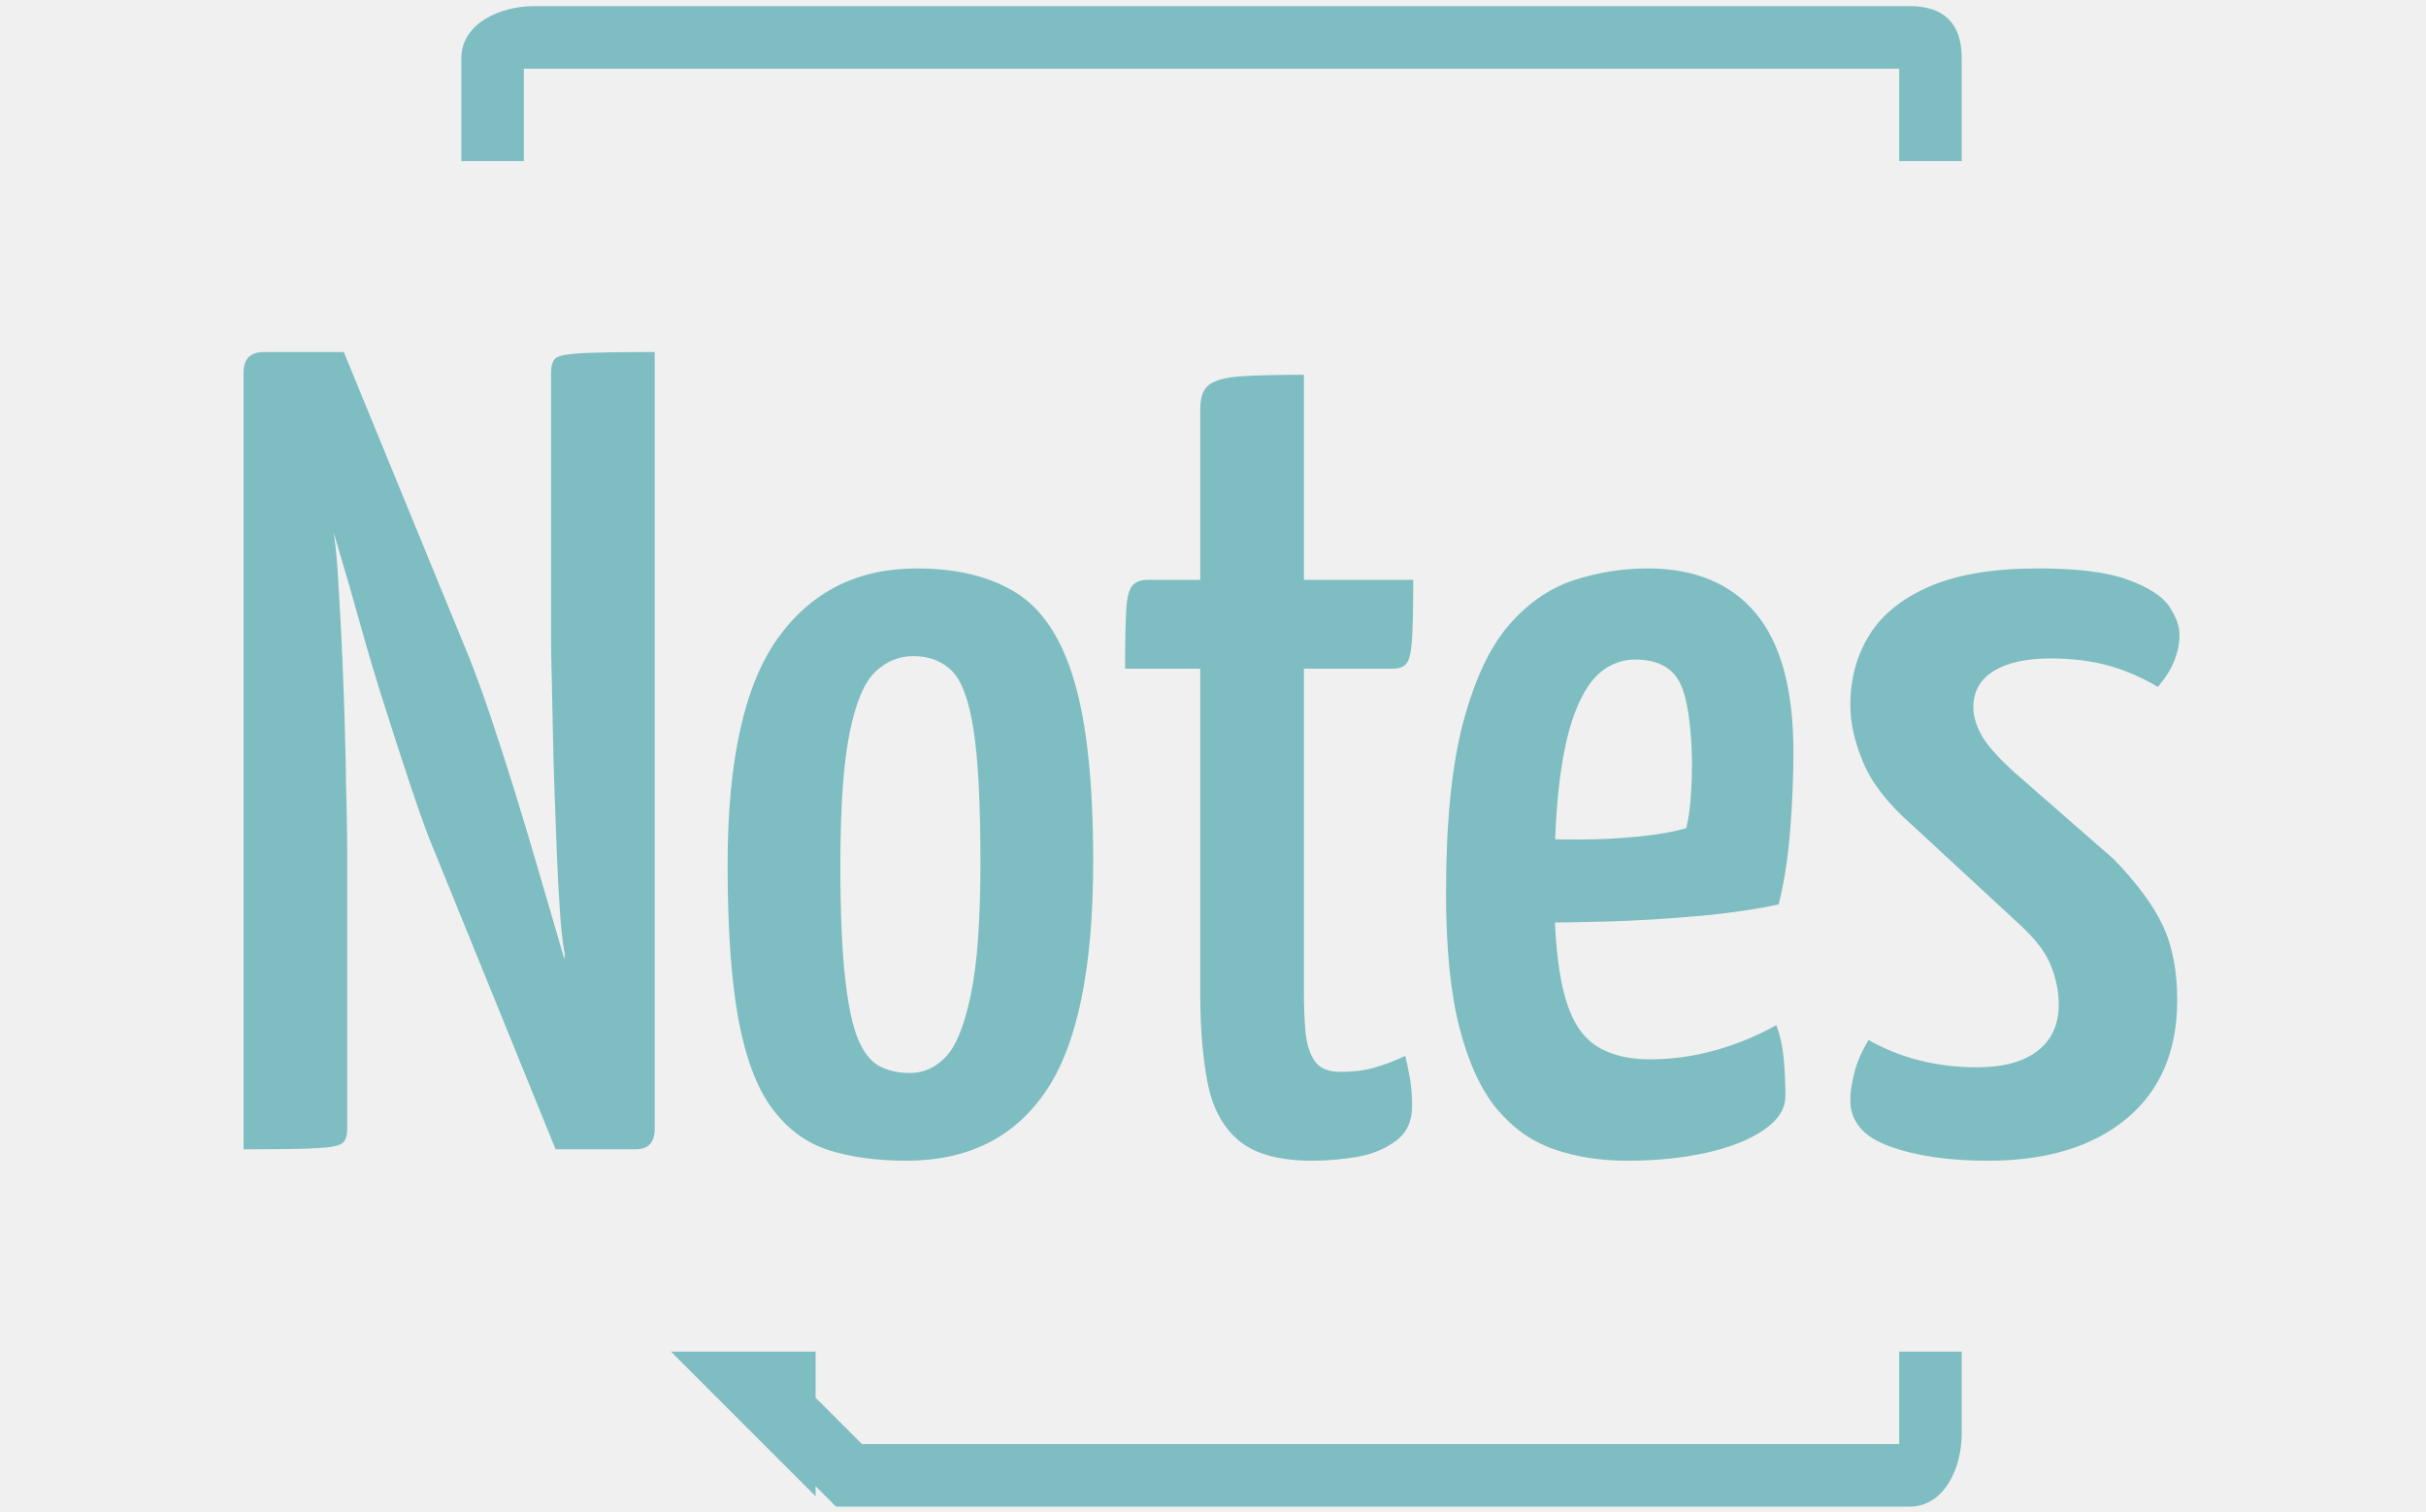
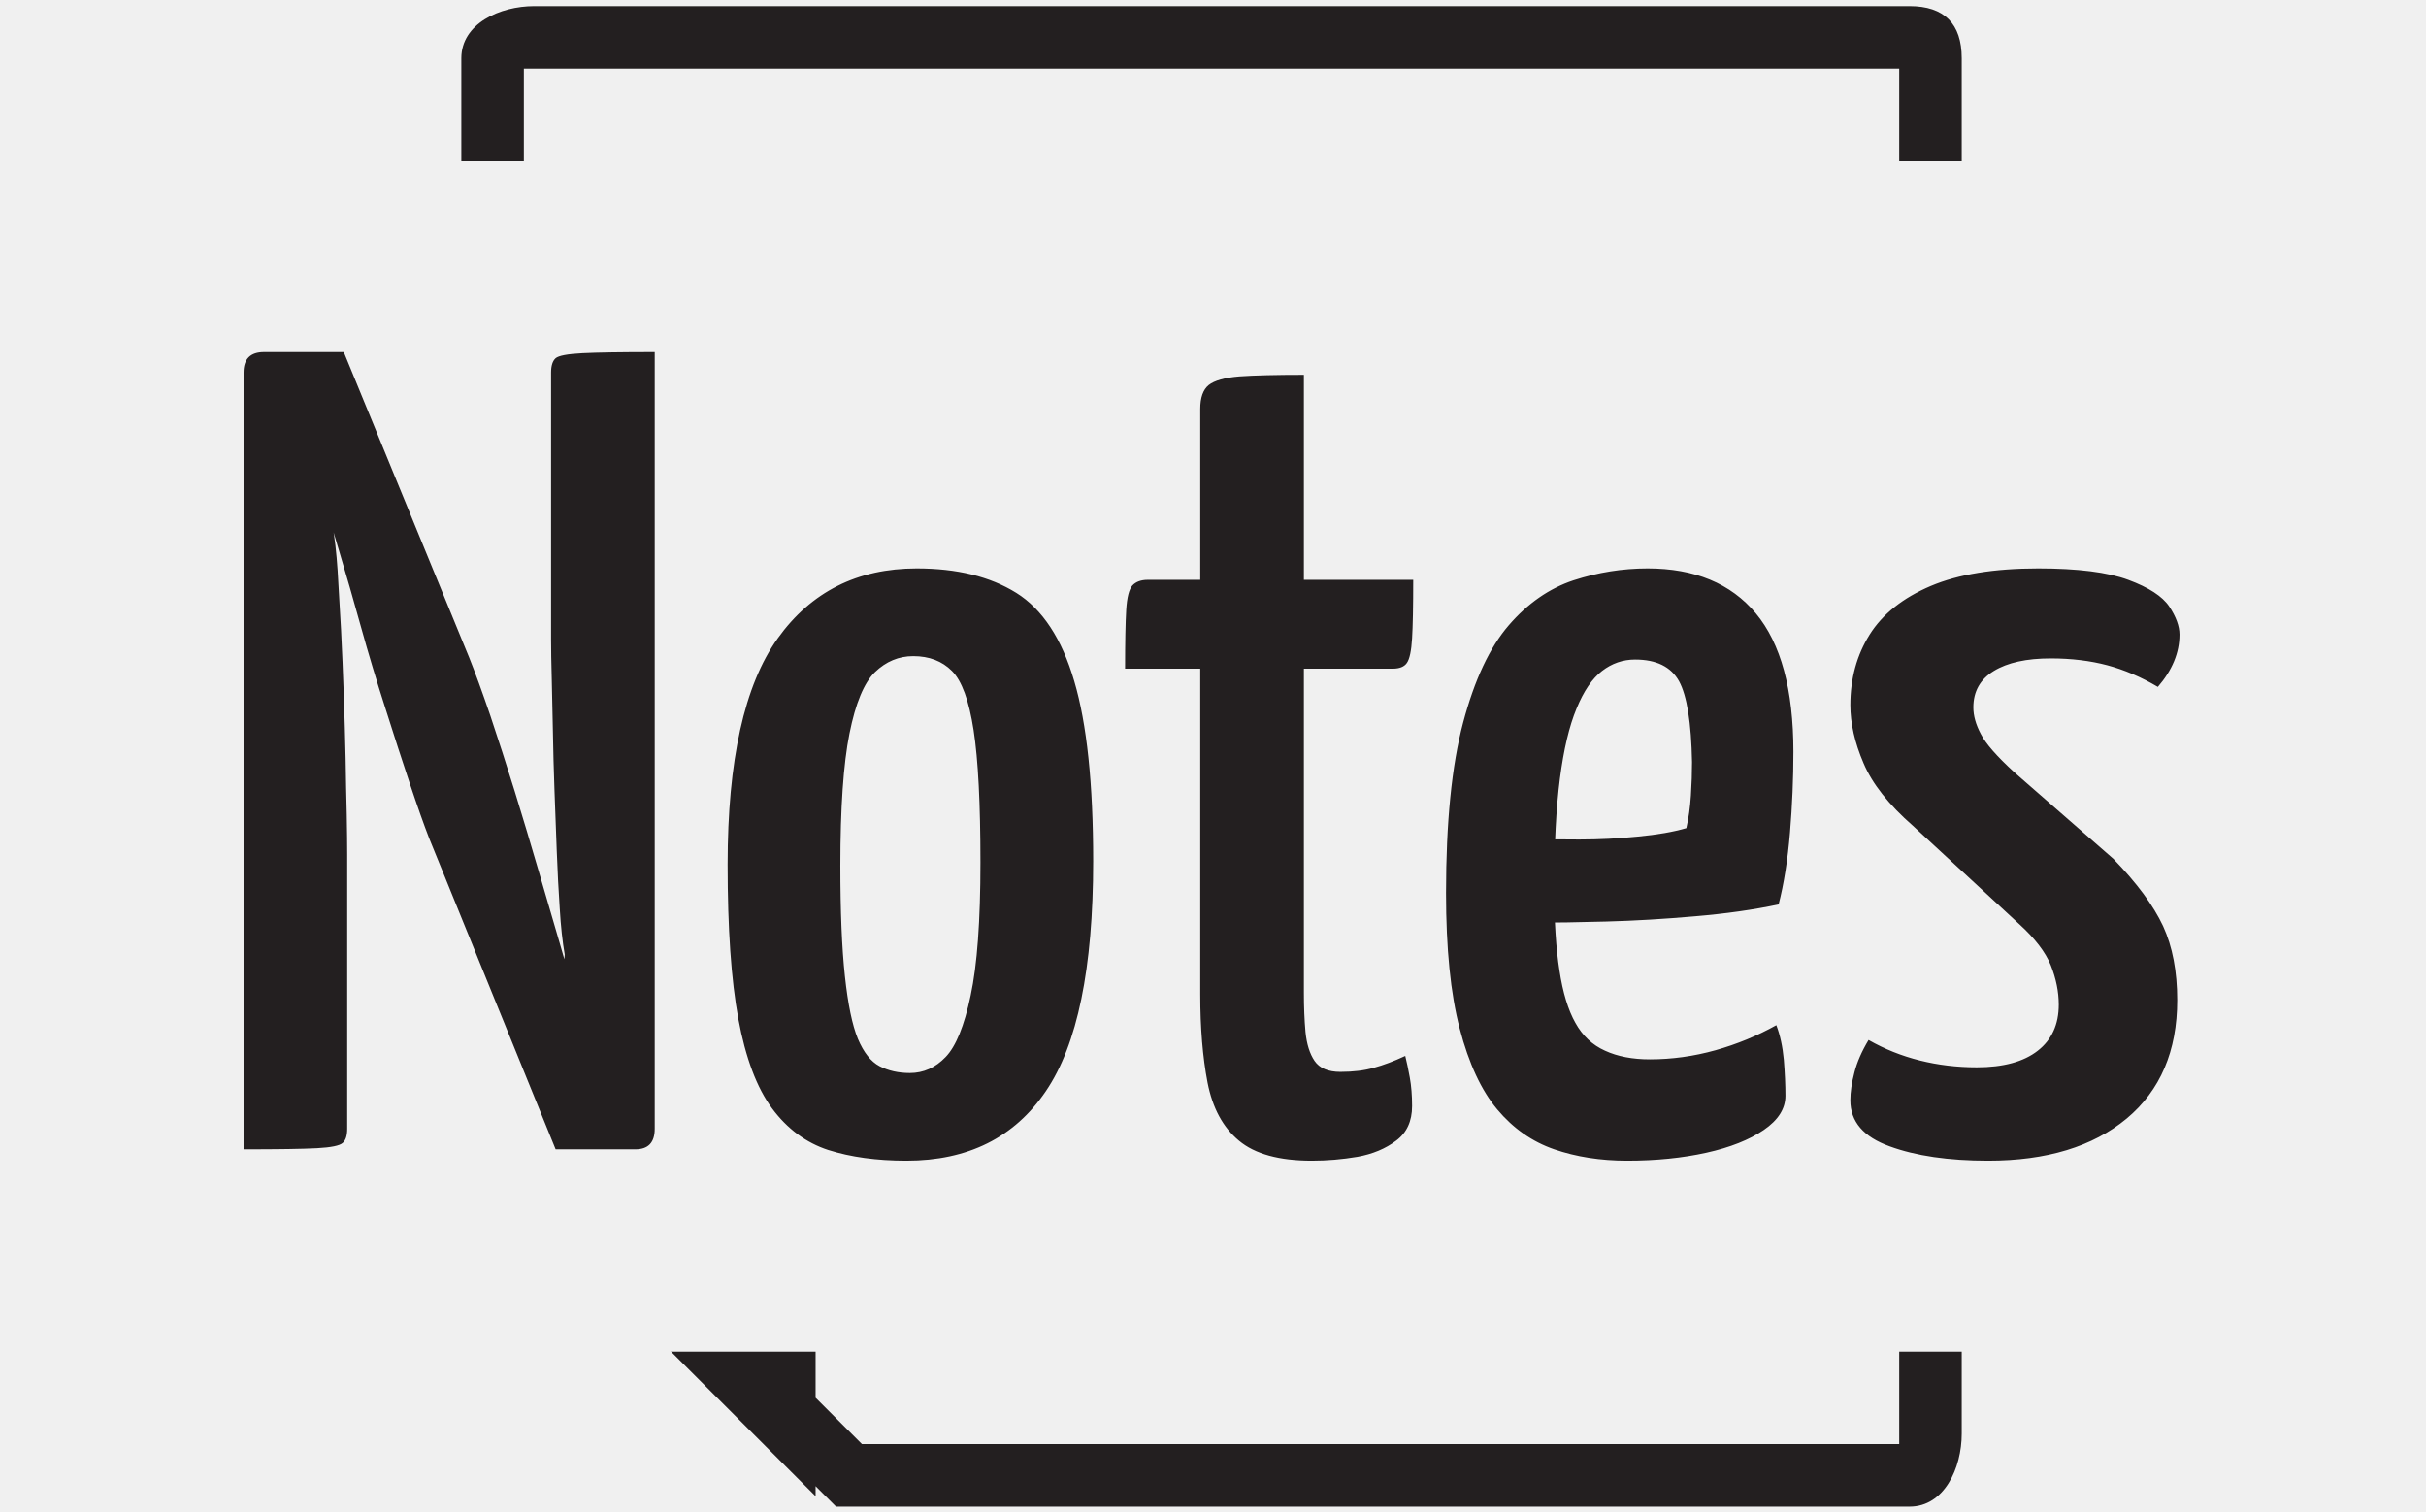
<svg xmlns="http://www.w3.org/2000/svg" version="1.1" width="1000" height="623" viewBox="0 0 1000 623">
  <g transform="matrix(1,0,0,1,-0.6060606,0.2522267)">
    <svg viewBox="0 0 396 247" data-background-color="#ffffff" preserveAspectRatio="xMidYMid meet" height="623" width="1000">
      <g id="tight-bounds" transform="matrix(1,0,0,1,0.24,-0.1)">
        <svg viewBox="0 0 395.52 247.2" height="247.2" width="395.52">
          <g>
            <svg />
          </g>
          <g>
            <svg viewBox="0 0 395.52 247.2" height="247.2" width="395.52">
              <g transform="matrix(1,0,0,1,39.552,57.52489)">
                <svg viewBox="0 0 316.416 132.15" height="132.15" width="316.416">
                  <g>
                    <svg viewBox="0 0 316.416 132.15" height="132.15" width="316.416">
                      <g>
                        <svg viewBox="0 0 316.416 132.15" height="132.15" width="316.416">
                          <g>
                            <svg viewBox="0 0 316.416 132.15" height="132.15" width="316.416">
                              <g id="textblocktransform">
                                <svg viewBox="0 0 316.416 132.15" height="132.15" width="316.416" id="textblock">
                                  <g>
                                    <svg viewBox="0 0 316.416 132.15" height="132.15" width="316.416">
                                      <g transform="matrix(1,0,0,1,0,0)">
-                                         <svg width="316.416" viewBox="1.95 -35 84.99 35.5" height="132.15" data-palette-color="#7ebdc2">
-                                           <path d="M19.15 0L15.65 0 10.1-13.65Q9.75-14.55 9.25-16.05 8.75-17.55 8.18-19.35 7.6-21.15 7.1-22.95 6.6-24.75 6.15-26.25 5.7-27.75 5.45-28.65 5.2-29.55 5.2-29.55L5.2-29.55 2.55-32.3 2.85-35 6.35-35 11.85-21.6Q12.25-20.6 12.78-19.05 13.3-17.5 13.85-15.73 14.4-13.95 14.9-12.23 15.4-10.5 15.83-9.05 16.25-7.6 16.5-6.73 16.75-5.85 16.75-5.85L16.75-5.85 19.55-2.7 19.15 0ZM1.95 0L1.95 0 1.95-34.1Q1.95-35 2.85-35L2.85-35 6.5-34.1 5.85-27.4Q6-26.6 6.08-25.4 6.15-24.2 6.23-22.8 6.3-21.4 6.35-19.95 6.4-18.5 6.43-17.15 6.45-15.8 6.48-14.7 6.5-13.6 6.5-12.95L6.5-12.95 6.5-0.9Q6.5-0.45 6.3-0.28 6.1-0.1 5.18-0.05 4.25 0 1.95 0ZM19.15 0L19.15 0 15.45-0.9 16.05-8.55Q15.9-9.4 15.83-10.58 15.75-11.75 15.7-13.08 15.65-14.4 15.6-15.75 15.55-17.1 15.53-18.35 15.5-19.6 15.48-20.65 15.45-21.7 15.45-22.4L15.45-22.4 15.45-34.1Q15.45-34.55 15.65-34.73 15.85-34.9 16.82-34.95 17.8-35 20-35L20-35 20-0.9Q20 0 19.15 0ZM31.05 0.5L31.05 0.5Q29.1 0.5 27.62 0.03 26.15-0.45 25.15-1.8 24.15-3.15 23.67-5.73 23.2-8.3 23.2-12.5L23.2-12.5Q23.2-19.35 25.4-22.43 27.6-25.5 31.5-25.5L31.5-25.5Q34.15-25.5 35.87-24.43 37.6-23.35 38.42-20.55 39.25-17.75 39.25-12.65L39.25-12.65Q39.25-5.6 37.17-2.55 35.1 0.5 31.05 0.5ZM31.2-3.35L31.2-3.35Q32.1-3.35 32.77-4.05 33.45-4.75 33.87-6.75 34.3-8.75 34.3-12.6L34.3-12.6Q34.3-16.45 34-18.4 33.7-20.35 33.05-21 32.4-21.65 31.35-21.65L31.35-21.65Q30.4-21.65 29.67-20.95 28.95-20.25 28.55-18.25 28.15-16.25 28.15-12.45L28.15-12.45Q28.15-9.45 28.35-7.6 28.55-5.75 28.92-4.85 29.3-3.95 29.87-3.65 30.45-3.35 31.2-3.35ZM48.85 0.5L48.85 0.5Q46.7 0.5 45.65-0.38 44.6-1.25 44.27-2.93 43.95-4.6 43.95-6.8L43.95-6.8 43.95-21.1 40.65-21.1Q40.65-22.85 40.7-23.68 40.75-24.5 40.97-24.75 41.2-25 41.65-25L41.65-25 43.95-25 43.95-32.5Q43.95-33.25 44.32-33.55 44.7-33.85 45.67-33.93 46.65-34 48.5-34L48.5-34 48.5-25 53.3-25Q53.3-23.25 53.25-22.43 53.2-21.6 53.02-21.35 52.85-21.1 52.4-21.1L52.4-21.1 48.5-21.1 48.5-6.85Q48.5-5.95 48.57-5.15 48.65-4.35 48.97-3.88 49.3-3.4 50.1-3.4L50.1-3.4Q50.95-3.4 51.57-3.58 52.2-3.75 52.95-4.1L52.95-4.1Q53.05-3.7 53.15-3.15 53.25-2.6 53.25-1.9L53.25-1.9Q53.25-0.9 52.55-0.38 51.85 0.15 50.85 0.33 49.85 0.5 48.85 0.5ZM62.69 0.5L62.69 0.5Q60.94 0.5 59.49 0 58.04-0.5 56.99-1.75 55.94-3 55.34-5.3 54.74-7.6 54.74-11.25L54.74-11.25Q54.74-15.9 55.49-18.73 56.24-21.55 57.49-23 58.74-24.45 60.34-24.98 61.94-25.5 63.59-25.5L63.59-25.5Q66.69-25.5 68.34-23.53 69.99-21.55 69.99-17.45L69.99-17.45Q69.99-15.7 69.84-13.9 69.69-12.1 69.34-10.75L69.34-10.75Q67.69-10.4 65.67-10.23 63.64-10.05 61.77-10 59.89-9.95 58.69-9.95 57.49-9.95 57.49-9.95L57.49-9.95 57.59-13.65Q57.59-13.65 58.44-13.63 59.29-13.6 60.59-13.6 61.89-13.6 63.17-13.73 64.44-13.85 65.29-14.1L65.29-14.1Q65.44-14.75 65.49-15.53 65.54-16.3 65.54-17L65.54-17Q65.49-19.6 64.97-20.55 64.44-21.5 63.04-21.5L63.04-21.5Q62.24-21.5 61.59-21 60.94-20.5 60.47-19.35 59.99-18.2 59.74-16.28 59.49-14.35 59.49-11.45L59.49-11.45Q59.49-9.3 59.72-7.85 59.94-6.4 60.42-5.55 60.89-4.7 61.72-4.33 62.54-3.95 63.69-3.95L63.69-3.95Q65.14-3.95 66.57-4.35 67.99-4.75 69.24-5.45L69.24-5.45Q69.49-4.8 69.57-3.93 69.64-3.05 69.64-2.35L69.64-2.35Q69.64-1.5 68.69-0.85 67.74-0.2 66.17 0.15 64.59 0.5 62.69 0.5ZM78.54 0.5L78.54 0.5Q75.94 0.5 74.22-0.13 72.49-0.75 72.49-2.15L72.49-2.15Q72.49-2.7 72.67-3.38 72.84-4.05 73.29-4.8L73.29-4.8Q74.34-4.2 75.54-3.9 76.74-3.6 78.04-3.6L78.04-3.6Q79.79-3.6 80.72-4.33 81.64-5.05 81.64-6.35L81.64-6.35Q81.64-7.2 81.29-8.08 80.94-8.95 79.89-9.9L79.89-9.9 75.24-14.2Q73.64-15.6 73.07-16.95 72.49-18.3 72.49-19.5L72.49-19.5Q72.49-21.25 73.34-22.6 74.19-23.95 76.02-24.73 77.84-25.5 80.74-25.5L80.74-25.5Q83.34-25.5 84.69-25 86.04-24.5 86.49-23.83 86.94-23.15 86.94-22.6L86.94-22.6Q86.94-21.4 85.99-20.3L85.99-20.3Q84.89-20.95 83.77-21.25 82.64-21.55 81.29-21.55L81.29-21.55Q79.69-21.55 78.79-21 77.89-20.45 77.89-19.4L77.89-19.4Q77.89-18.85 78.22-18.23 78.54-17.6 79.69-16.55L79.69-16.55 84.04-12.75Q85.59-11.15 86.22-9.8 86.84-8.45 86.84-6.55L86.84-6.55Q86.84-3.2 84.62-1.35 82.39 0.5 78.54 0.5Z" opacity="1" transform="matrix(1,0,0,1,0,0)" fill="#7ebdc2" class="undefined-text-0" data-fill-palette-color="primary" id="text-0" />
+                                         <svg width="316.416" viewBox="1.95 -35 84.99 35.5" height="132.15" data-palette-color="#231f20">
+                                           <path d="M19.15 0L15.65 0 10.1-13.65Q9.75-14.55 9.25-16.05 8.75-17.55 8.18-19.35 7.6-21.15 7.1-22.95 6.6-24.75 6.15-26.25 5.7-27.75 5.45-28.65 5.2-29.55 5.2-29.55L5.2-29.55 2.55-32.3 2.85-35 6.35-35 11.85-21.6Q12.25-20.6 12.78-19.05 13.3-17.5 13.85-15.73 14.4-13.95 14.9-12.23 15.4-10.5 15.83-9.05 16.25-7.6 16.5-6.73 16.75-5.85 16.75-5.85L16.75-5.85 19.55-2.7 19.15 0ZM1.95 0L1.95 0 1.95-34.1Q1.95-35 2.85-35L2.85-35 6.5-34.1 5.85-27.4Q6-26.6 6.08-25.4 6.15-24.2 6.23-22.8 6.3-21.4 6.35-19.95 6.4-18.5 6.43-17.15 6.45-15.8 6.48-14.7 6.5-13.6 6.5-12.95L6.5-12.95 6.5-0.9Q6.5-0.45 6.3-0.28 6.1-0.1 5.18-0.05 4.25 0 1.95 0ZM19.15 0L19.15 0 15.45-0.9 16.05-8.55Q15.9-9.4 15.83-10.58 15.75-11.75 15.7-13.08 15.65-14.4 15.6-15.75 15.55-17.1 15.53-18.35 15.5-19.6 15.48-20.65 15.45-21.7 15.45-22.4L15.45-22.4 15.45-34.1Q15.45-34.55 15.65-34.73 15.85-34.9 16.82-34.95 17.8-35 20-35L20-35 20-0.9Q20 0 19.15 0ZM31.05 0.5L31.05 0.5Q29.1 0.5 27.62 0.03 26.15-0.45 25.15-1.8 24.15-3.15 23.67-5.73 23.2-8.3 23.2-12.5L23.2-12.5Q23.2-19.35 25.4-22.43 27.6-25.5 31.5-25.5L31.5-25.5Q34.15-25.5 35.87-24.43 37.6-23.35 38.42-20.55 39.25-17.75 39.25-12.65L39.25-12.65Q39.25-5.6 37.17-2.55 35.1 0.5 31.05 0.5ZM31.2-3.35L31.2-3.35Q32.1-3.35 32.77-4.05 33.45-4.75 33.87-6.75 34.3-8.75 34.3-12.6L34.3-12.6Q34.3-16.45 34-18.4 33.7-20.35 33.05-21 32.4-21.65 31.35-21.65L31.35-21.65Q30.4-21.65 29.67-20.95 28.95-20.25 28.55-18.25 28.15-16.25 28.15-12.45L28.15-12.45Q28.15-9.45 28.35-7.6 28.55-5.75 28.92-4.85 29.3-3.95 29.87-3.65 30.45-3.35 31.2-3.35ZM48.85 0.5L48.85 0.5Q46.7 0.5 45.65-0.38 44.6-1.25 44.27-2.93 43.95-4.6 43.95-6.8L43.95-6.8 43.95-21.1 40.65-21.1Q40.65-22.85 40.7-23.68 40.75-24.5 40.97-24.75 41.2-25 41.65-25L41.65-25 43.95-25 43.95-32.5Q43.95-33.25 44.32-33.55 44.7-33.85 45.67-33.93 46.65-34 48.5-34L48.5-34 48.5-25 53.3-25Q53.3-23.25 53.25-22.43 53.2-21.6 53.02-21.35 52.85-21.1 52.4-21.1L52.4-21.1 48.5-21.1 48.5-6.85Q48.5-5.95 48.57-5.15 48.65-4.35 48.97-3.88 49.3-3.4 50.1-3.4L50.1-3.4Q50.95-3.4 51.57-3.58 52.2-3.75 52.95-4.1L52.95-4.1Q53.05-3.7 53.15-3.15 53.25-2.6 53.25-1.9L53.25-1.9Q53.25-0.9 52.55-0.38 51.85 0.15 50.85 0.33 49.85 0.5 48.85 0.5ZM62.69 0.5L62.69 0.5Q60.94 0.5 59.49 0 58.04-0.5 56.99-1.75 55.94-3 55.34-5.3 54.74-7.6 54.74-11.25L54.74-11.25Q54.74-15.9 55.49-18.73 56.24-21.55 57.49-23 58.74-24.45 60.34-24.98 61.94-25.5 63.59-25.5L63.59-25.5Q66.69-25.5 68.34-23.53 69.99-21.55 69.99-17.45L69.99-17.45Q69.99-15.7 69.84-13.9 69.69-12.1 69.34-10.75L69.34-10.75Q67.69-10.4 65.67-10.23 63.64-10.05 61.77-10 59.89-9.95 58.69-9.95 57.49-9.95 57.49-9.95L57.49-9.95 57.59-13.65Q57.59-13.65 58.44-13.63 59.29-13.6 60.59-13.6 61.89-13.6 63.17-13.73 64.44-13.85 65.29-14.1L65.29-14.1Q65.44-14.75 65.49-15.53 65.54-16.3 65.54-17L65.54-17Q65.49-19.6 64.97-20.55 64.44-21.5 63.04-21.5L63.04-21.5Q62.24-21.5 61.59-21 60.94-20.5 60.47-19.35 59.99-18.2 59.74-16.28 59.49-14.35 59.49-11.45L59.49-11.45Q59.49-9.3 59.72-7.85 59.94-6.4 60.42-5.55 60.89-4.7 61.72-4.33 62.54-3.95 63.69-3.95L63.69-3.95Q65.14-3.95 66.57-4.35 67.99-4.75 69.24-5.45L69.24-5.45Q69.49-4.8 69.57-3.93 69.64-3.05 69.64-2.35L69.64-2.35Q69.64-1.5 68.69-0.85 67.74-0.2 66.17 0.15 64.59 0.5 62.69 0.5ZM78.54 0.5L78.54 0.5Q75.94 0.5 74.22-0.13 72.49-0.75 72.49-2.15L72.49-2.15Q72.49-2.7 72.67-3.38 72.84-4.05 73.29-4.8L73.29-4.8Q74.34-4.2 75.54-3.9 76.74-3.6 78.04-3.6L78.04-3.6Q79.79-3.6 80.72-4.33 81.64-5.05 81.64-6.35L81.64-6.35Q81.64-7.2 81.29-8.08 80.94-8.95 79.89-9.9L79.89-9.9 75.24-14.2Q73.64-15.6 73.07-16.95 72.49-18.3 72.49-19.5L72.49-19.5Q72.49-21.25 73.34-22.6 74.19-23.95 76.02-24.73 77.84-25.5 80.74-25.5L80.74-25.5Q83.34-25.5 84.69-25 86.04-24.5 86.49-23.83 86.94-23.15 86.94-22.6L86.94-22.6Q86.94-21.4 85.99-20.3L85.99-20.3Q84.89-20.95 83.77-21.25 82.64-21.55 81.29-21.55L81.29-21.55Q79.69-21.55 78.79-21 77.89-20.45 77.89-19.4L77.89-19.4Q77.89-18.85 78.22-18.23 78.54-17.6 79.69-16.55L79.69-16.55 84.04-12.75Q85.59-11.15 86.22-9.8 86.84-8.45 86.84-6.55L86.84-6.55Q86.84-3.2 84.62-1.35 82.39 0.5 78.54 0.5Z" opacity="1" transform="matrix(1,0,0,1,0,0)" fill="#231f20" class="undefined-text-0" data-fill-palette-color="primary" id="text-0" />
                                        </svg>
                                      </g>
                                    </svg>
                                  </g>
                                </svg>
                              </g>
                            </svg>
                          </g>
                        </svg>
                      </g>
                    </svg>
                  </g>
                </svg>
              </g>
-               <g mask="url(#b4b6e859-c4cd-48f5-afa6-165a6b009497)">
+               <g mask="url(#06d60e34-6c86-43be-a5e6-bf05379994db)">
                <g transform="matrix(3.405556, 0, 0, 3.405556, 75.16, 1)">
                  <svg version="1.1" x="0" y="0" viewBox="13 14.674 72 72" enable-background="new 0 0 100 100" xml:space="preserve" height="72" width="72" class="icon-none" data-fill-palette-color="accent" id="none">
-                     <path d="M82.5 14.674h-66c-1.657 0-3.5 0.843-3.5 2.5v51.518l0.982 0.982H13.5l16.5 16.5v-0.482l0.982 0.982H82.5c1.657 0 2.5-1.843 2.5-3.5v-66C85 15.517 84.157 14.674 82.5 14.674zM27 78.449l-5.775-5.775H27V78.449zM82 83.674H32.225L30 81.449v-9.758c0-1.657-0.36-2.018-2.018-2.018h-9.758L16 67.449V17.674h66V83.674z" fill="#7ebdc2" data-fill-palette-color="accent" />
+                     <path d="M82.5 14.674h-66c-1.657 0-3.5 0.843-3.5 2.5v51.518l0.982 0.982H13.5l16.5 16.5v-0.482l0.982 0.982H82.5c1.657 0 2.5-1.843 2.5-3.5v-66C85 15.517 84.157 14.674 82.5 14.674zM27 78.449l-5.775-5.775H27V78.449zM82 83.674H32.225L30 81.449v-9.758c0-1.657-0.36-2.018-2.018-2.018h-9.758L16 67.449V17.674h66V83.674z" fill="#231f20" data-fill-palette-color="accent" />
                  </svg>
                </g>
              </g>
            </svg>
          </g>
          <defs>
-             <mask id="b4b6e859-c4cd-48f5-afa6-165a6b009497">
+             <mask id="06d60e34-6c86-43be-a5e6-bf05379994db">
              <rect width="640" height="400" fill="white" />
-               <rect width="348.058" height="194.545" fill="black" y="26.327" x="23.731" id="transform-me" />
+               <rect width="348.058" height="194.545" fill="black" x="145.971" y="102.727" id="transform-me" transform="matrix(1,0,0,1,-122.24,-76.4)" />
            </mask>
          </defs>
        </svg>
        <rect width="395.52" height="247.2" fill="none" stroke="none" visibility="hidden" />
      </g>
    </svg>
  </g>
</svg>
